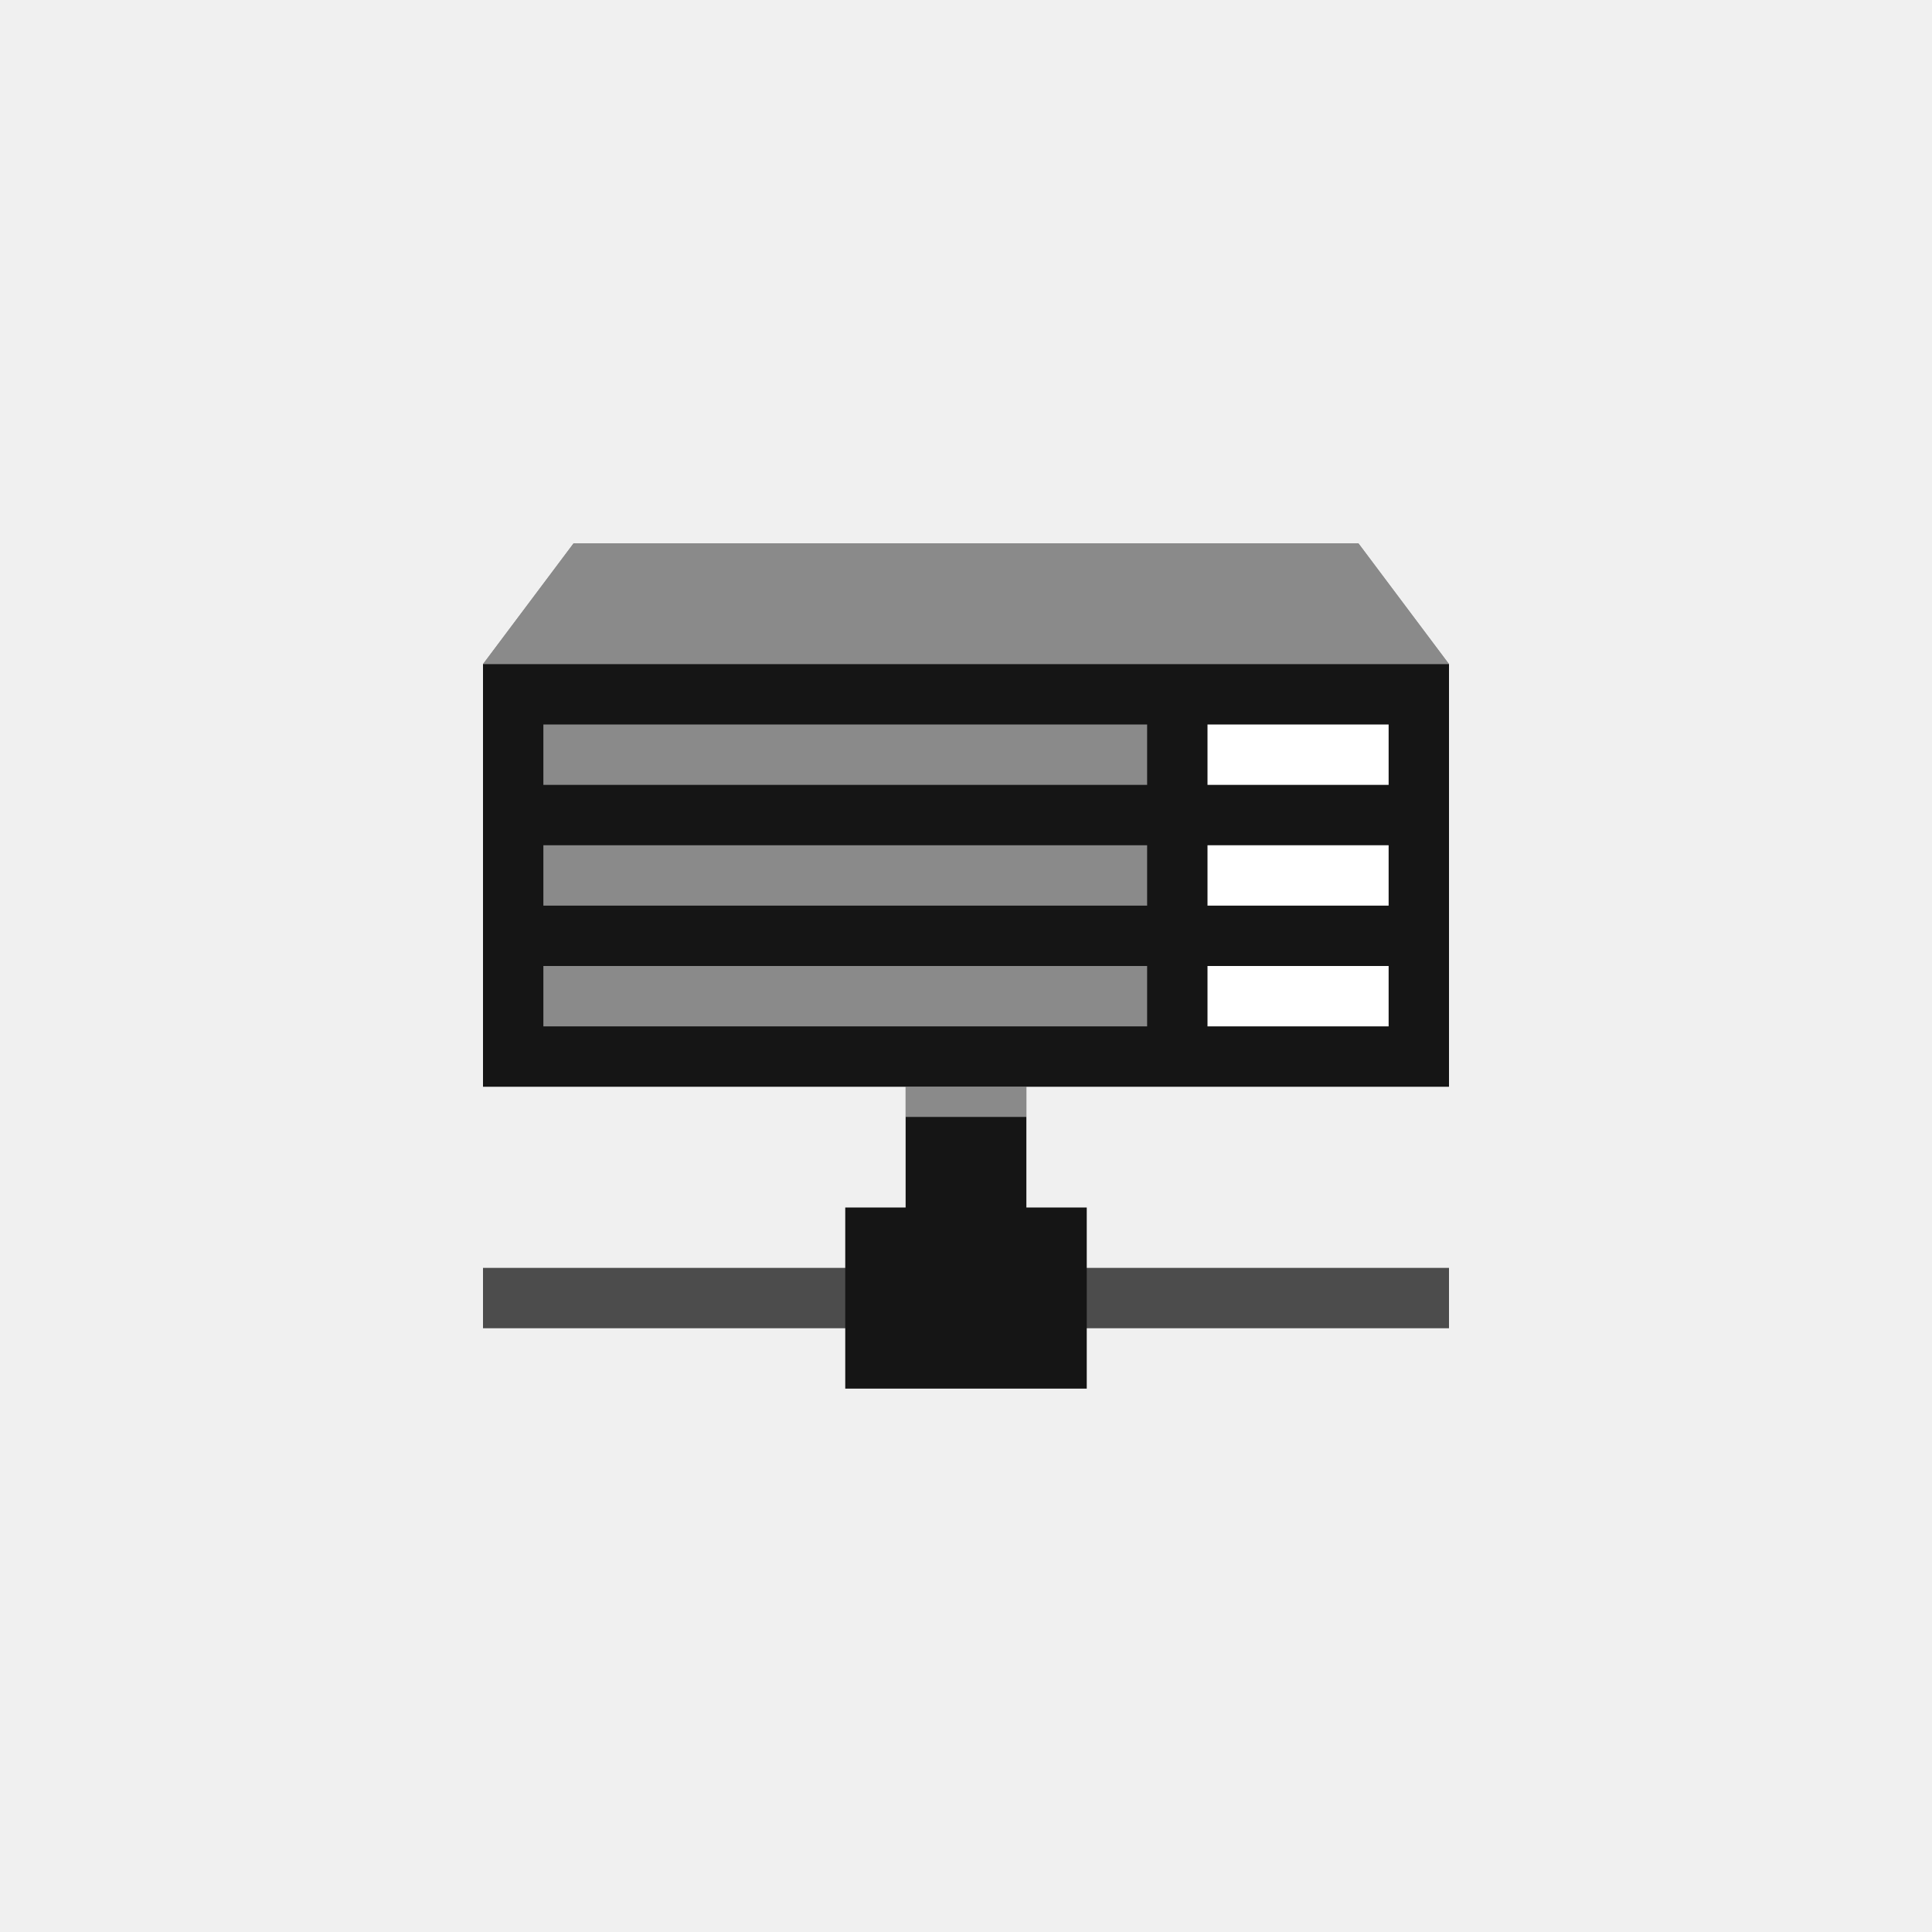
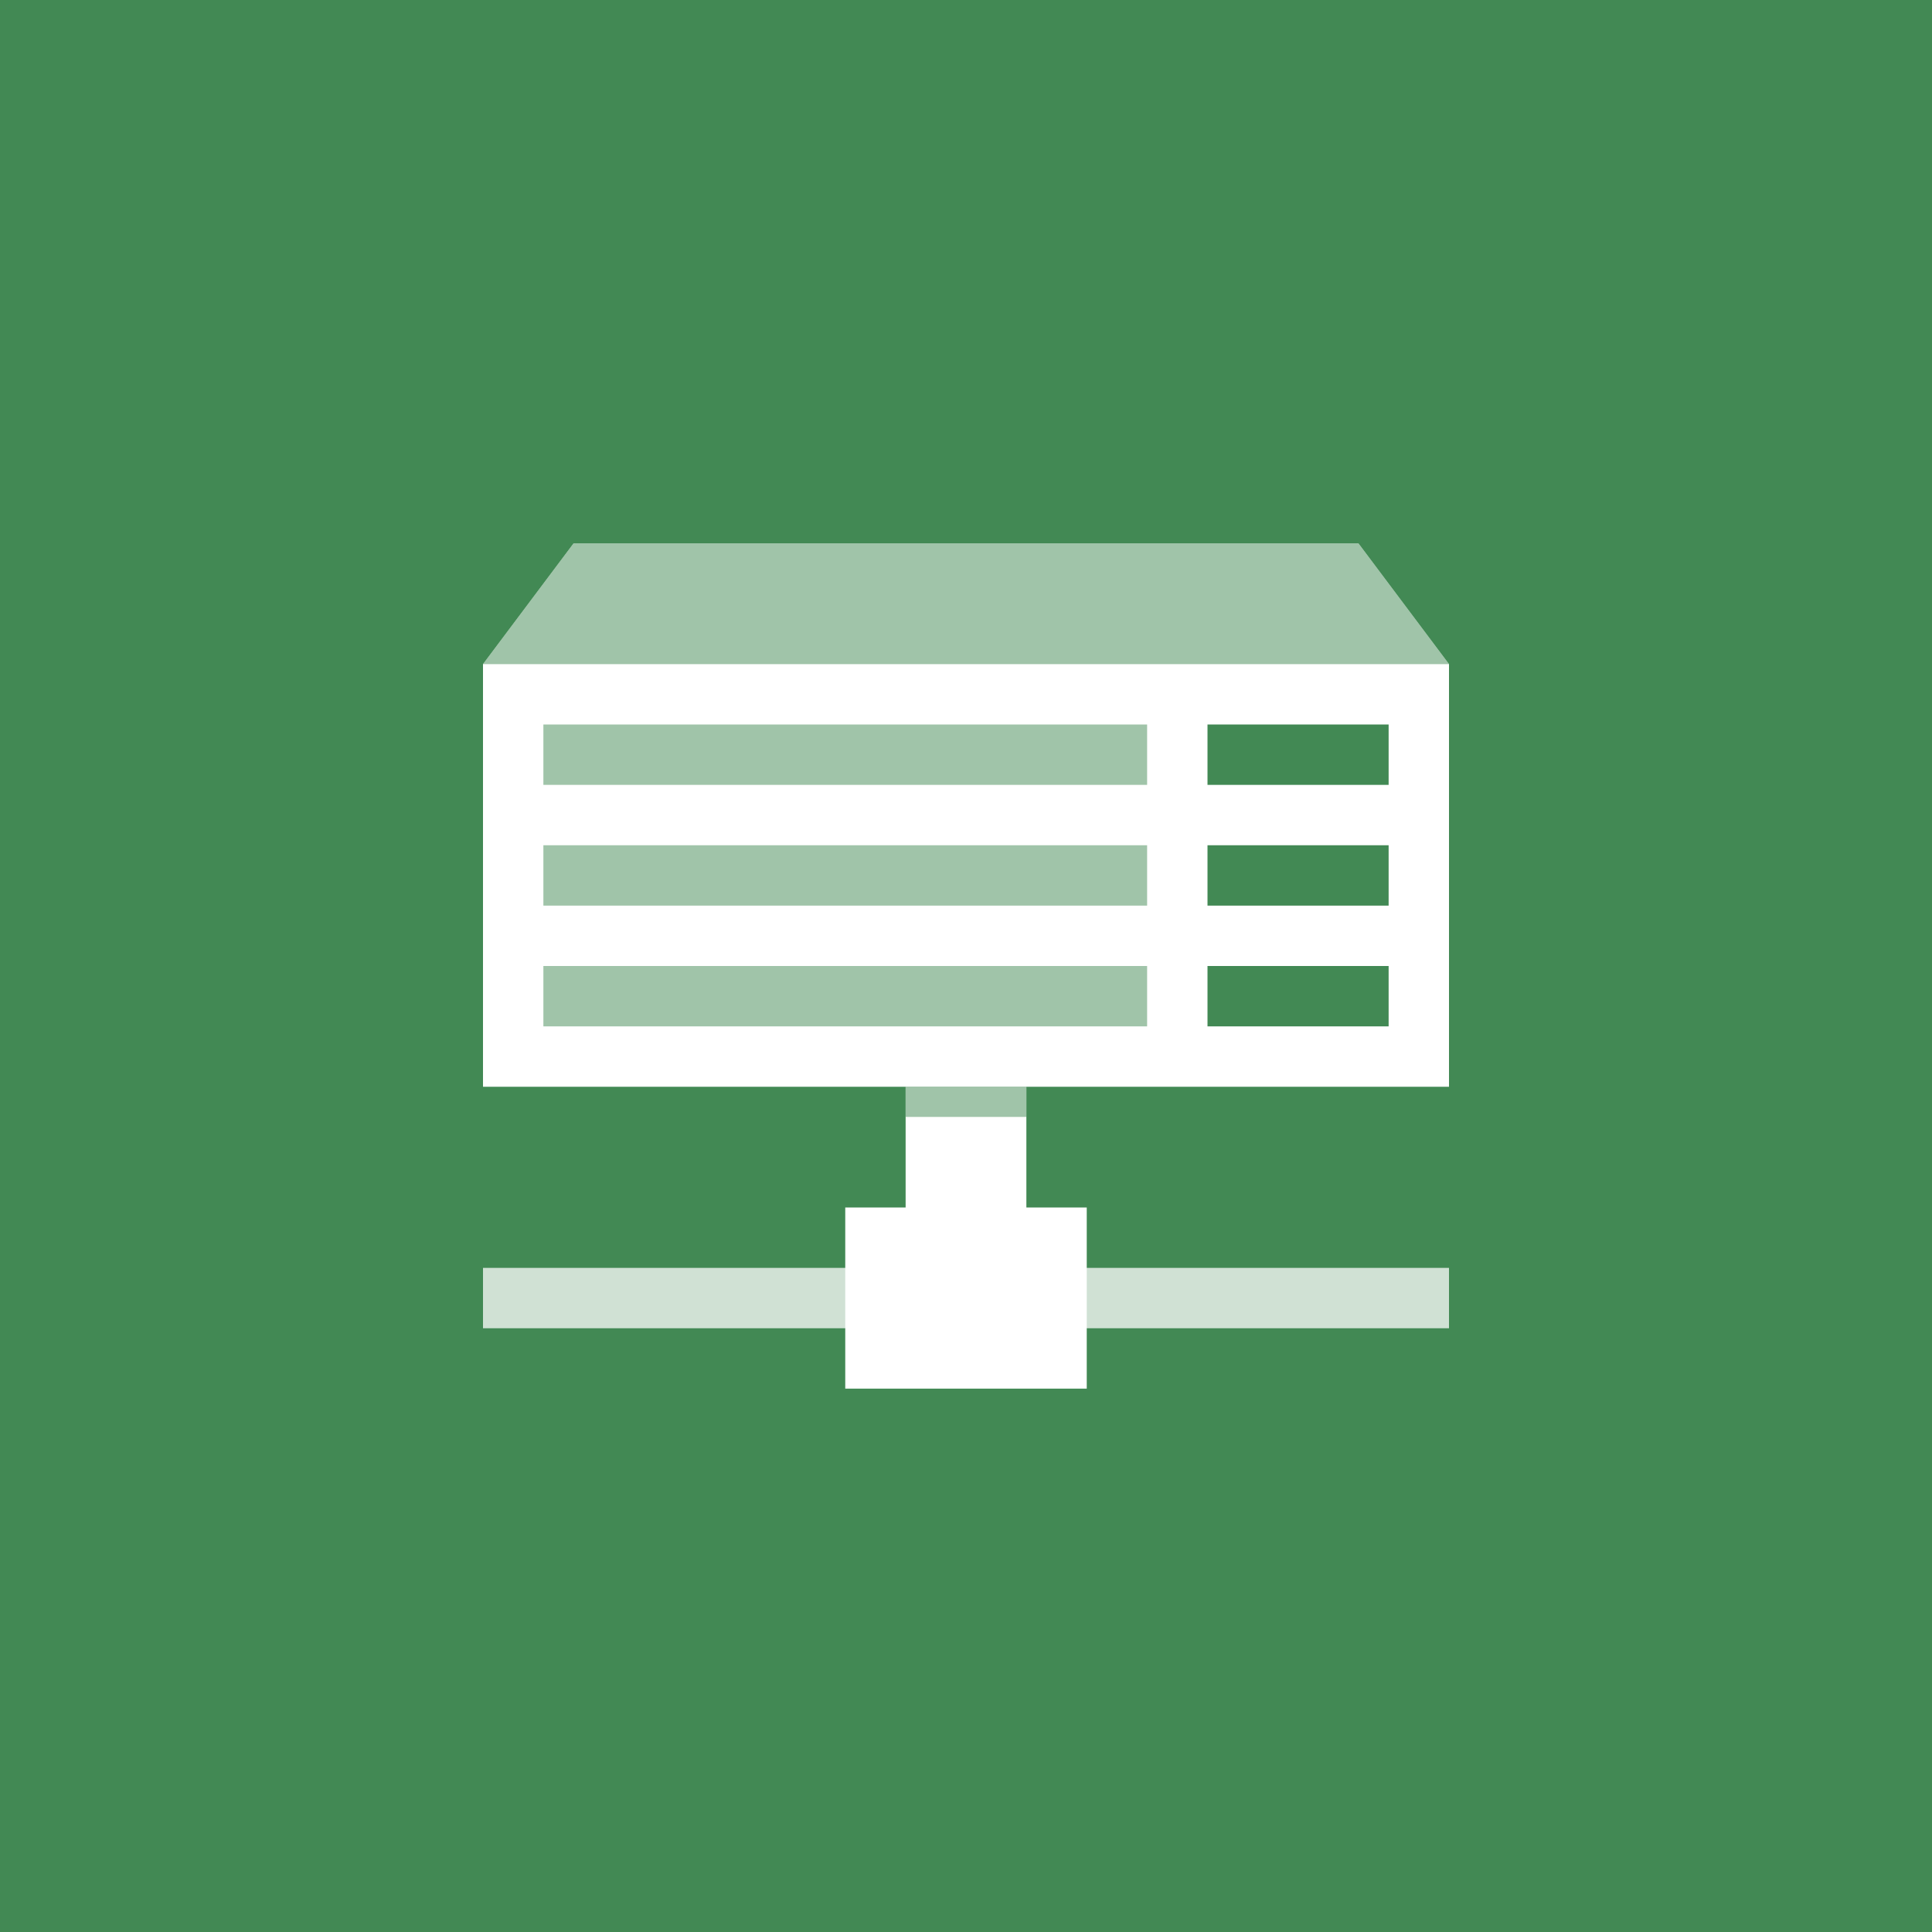
<svg xmlns="http://www.w3.org/2000/svg" viewBox="0 0 64 64">
-   <path fill="none" d="M0 0h64v64H0z" />
-   <path fill="#151515" d="M45 18H19l-3 4v14h32V22z" />
-   <path fill="#FFF" d="M48 22H16l3-4h26z" opacity=".5" />
-   <path fill="#FFF" d="M40 24h6v2h-6v-2zM40 32h6v2h-6v-2z" />
-   <path fill="#FFF" d="M18 24h20v2H18v-2z" opacity=".5" />
-   <path fill="#FFF" d="M40 28h6v2h-6v-2z" />
-   <path fill="#FFF" d="M18 28h20v2H18v-2zM18 32h20v2H18v-2z" opacity=".5" />
-   <path fill="#151515" d="M48 42v2H16v-2h32z" opacity=".75" />
-   <path fill="#151515" d="M36 40v6h-8v-6h2v-4h4v4h2z" />
-   <path fill="#FFF" d="M30 36h4v1h-4v-1z" opacity=".5" />
+   <path fill="#428954" d="M0 0h64v64H0z" />
+   <path fill="#FFF" d="M45 18H19l-3 4v14h32V22z" />
+   <path fill="#428954" d="M48 22H16l3-4h26z" opacity=".5" />
+   <path fill="#428954" d="M40 24h6v2h-6v-2zM40 32h6v2h-6v-2z" />
+   <path fill="#428954" d="M18 24h20v2H18v-2z" opacity=".5" />
+   <path fill="#428954" d="M40 28h6v2h-6v-2z" />
+   <path fill="#428954" d="M18 28h20v2H18v-2zM18 32h20v2H18v-2z" opacity=".5" />
+   <path fill="#FFF" d="M48 42v2H16v-2h32z" opacity=".75" />
+   <path fill="#FFF" d="M36 40v6h-8v-6h2v-4h4v4h2z" />
+   <path fill="#428954" d="M30 36h4v1h-4v-1z" opacity=".5" />
</svg>
